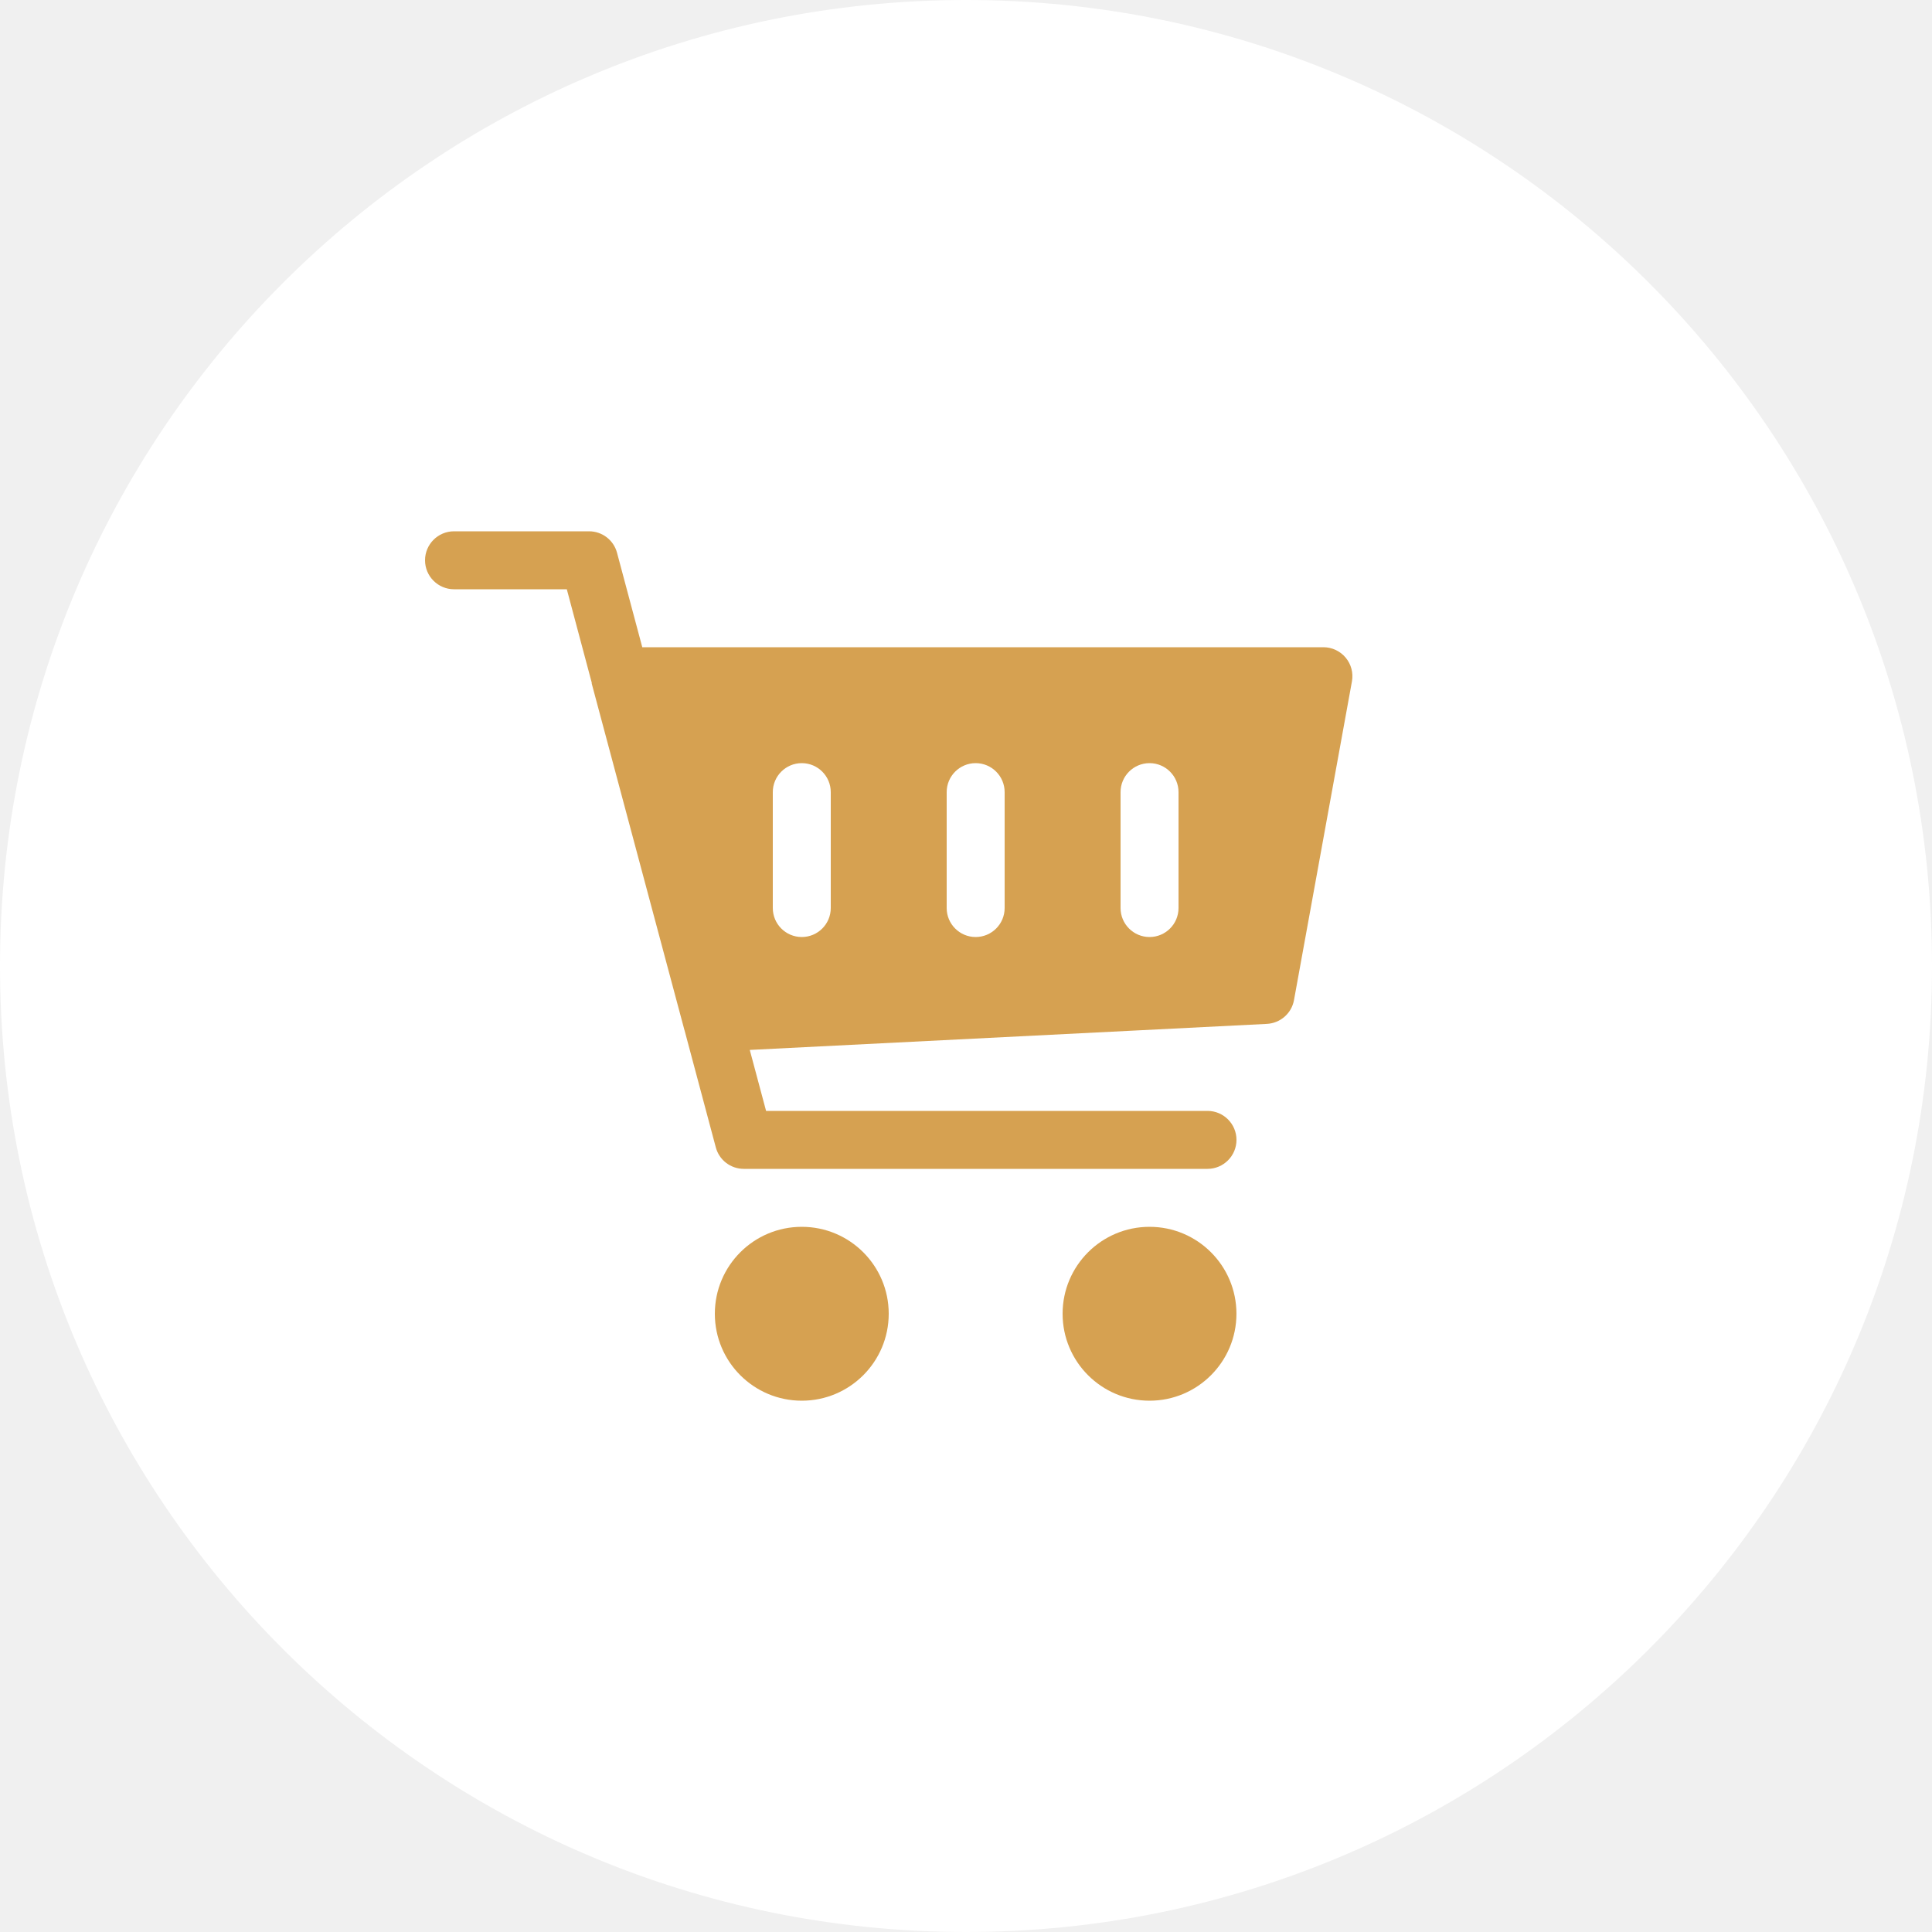
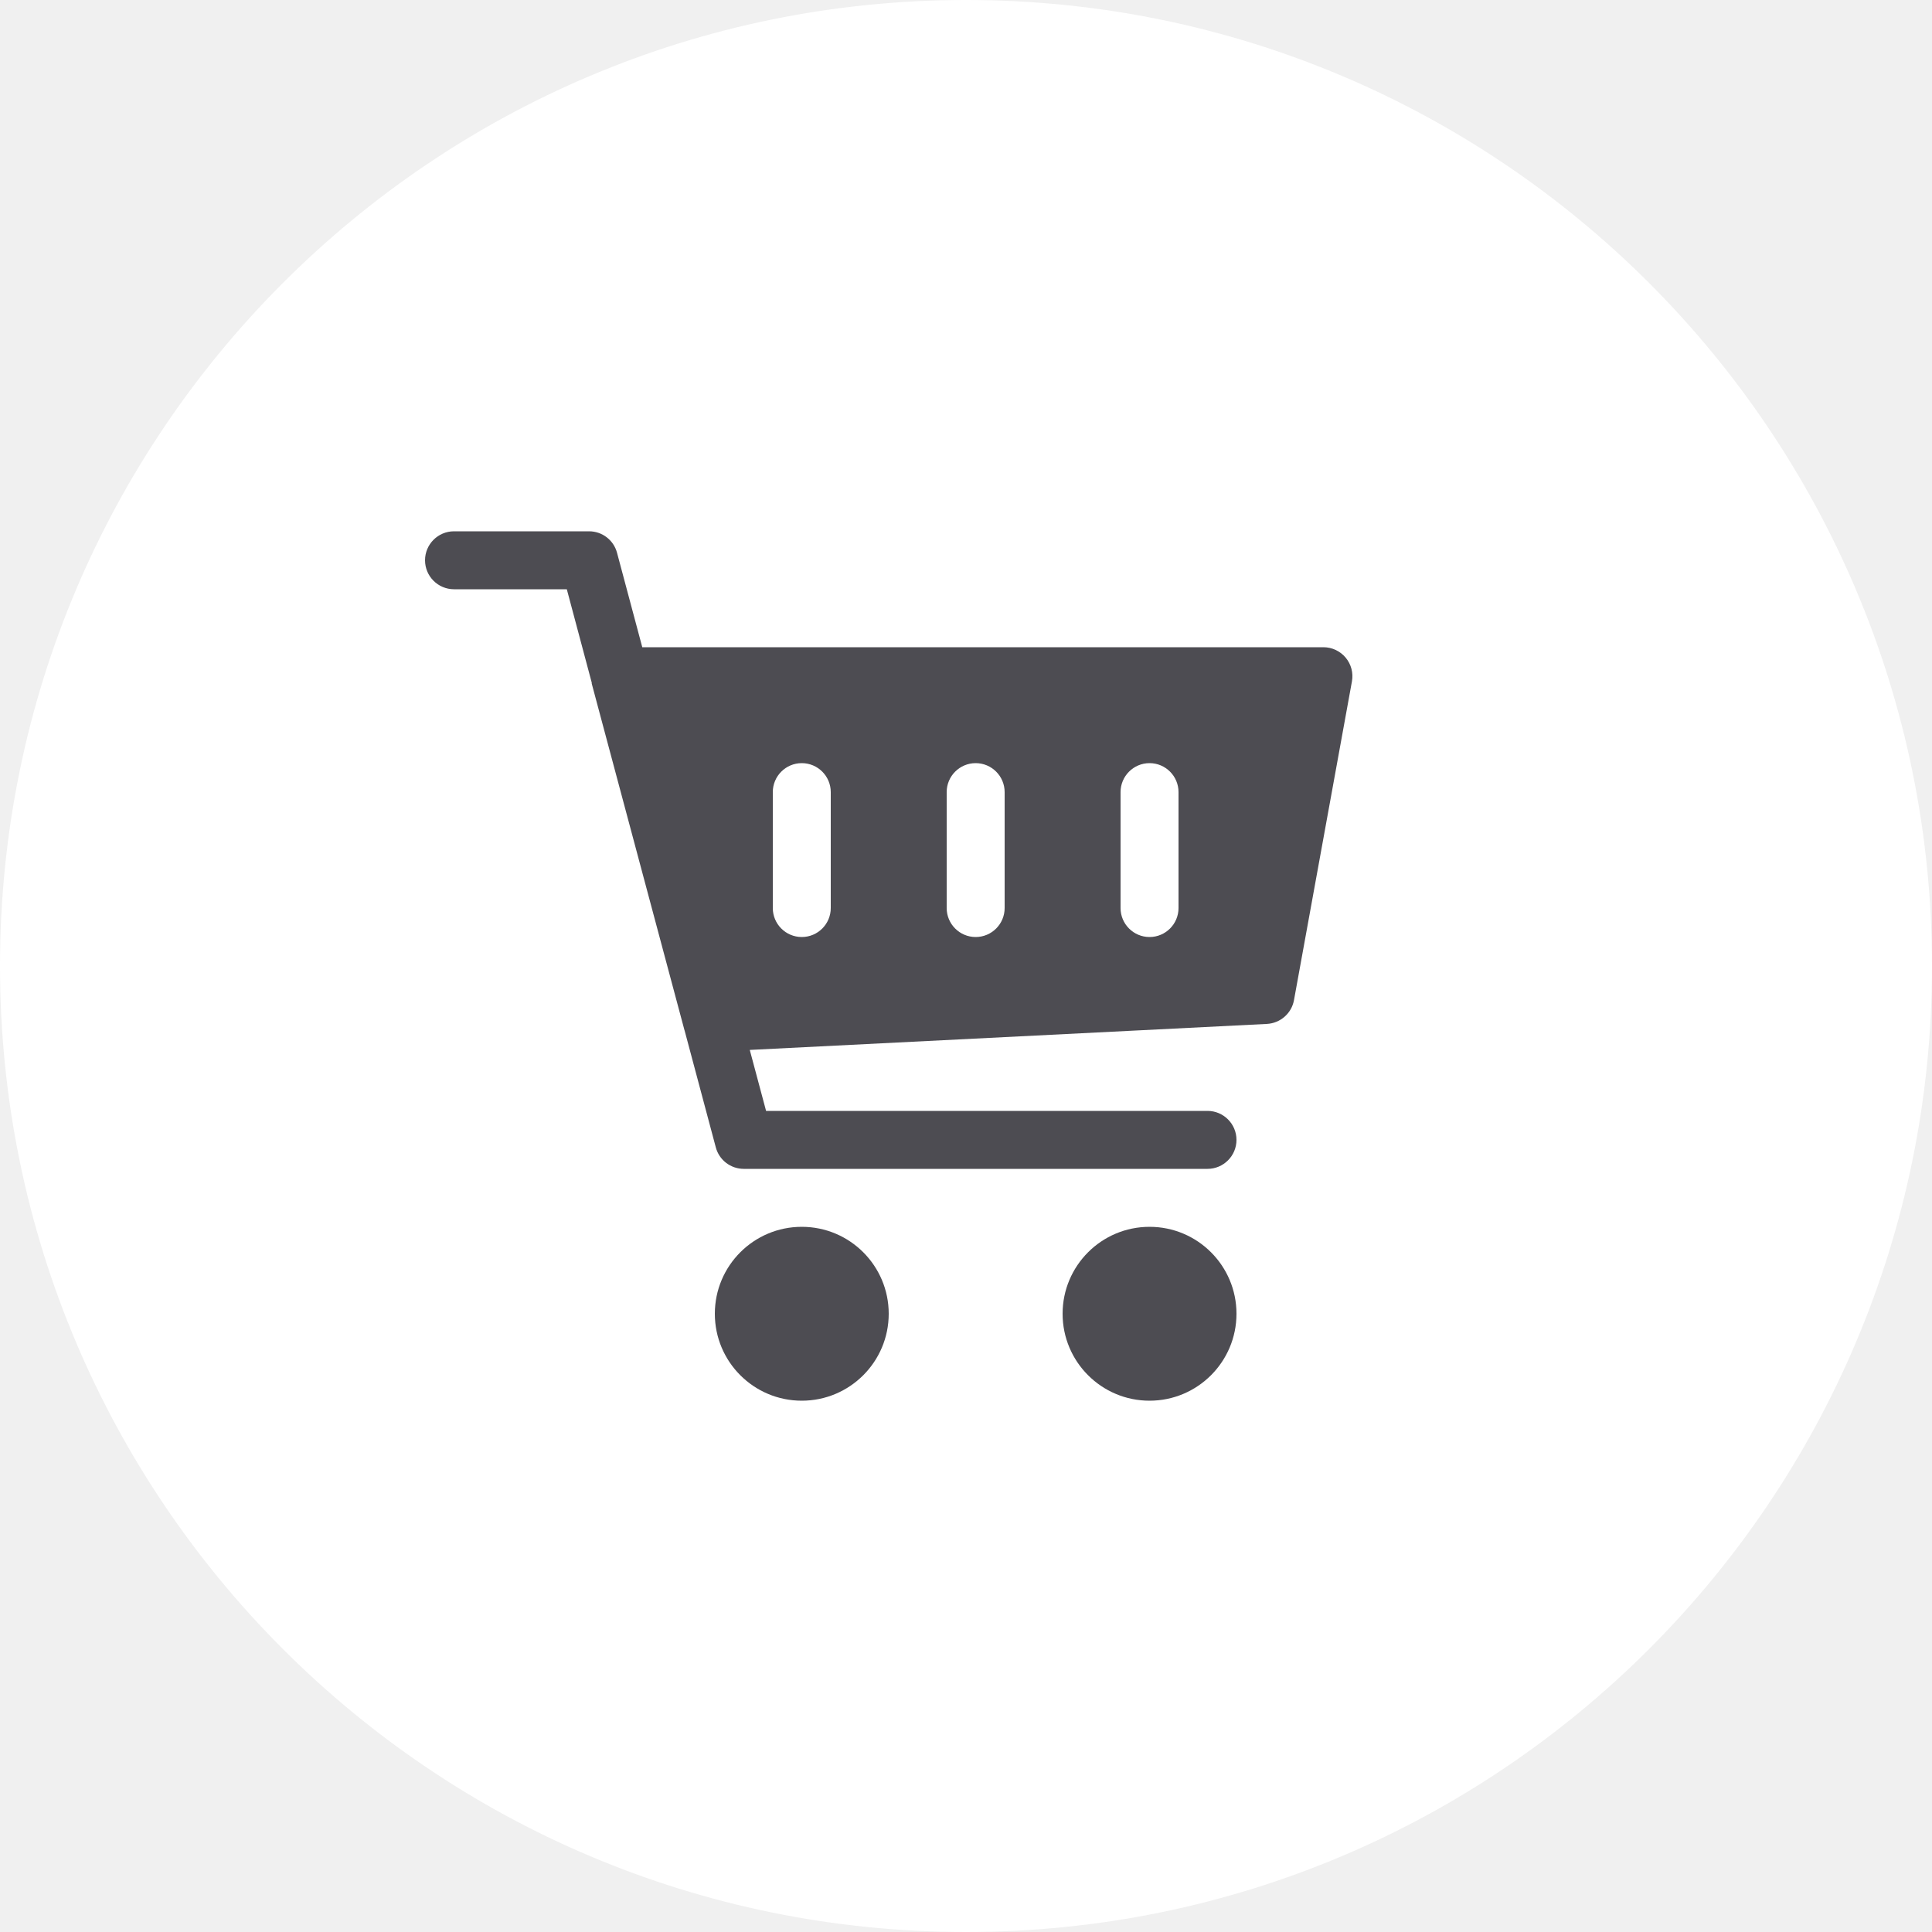
<svg xmlns="http://www.w3.org/2000/svg" width="50" height="50" viewBox="0 0 50 50" fill="none">
  <rect width="50" height="50" rx="25" fill="white" />
-   <g clip-path="url(#clip0_47_1352)">
-     <path d="M34.826 17.02C34.683 16.849 34.472 16.75 34.25 16.75H16.622L15.969 14.307C15.882 13.978 15.585 13.75 15.245 13.75H11.75C11.336 13.75 11 14.086 11 14.5C11 14.914 11.336 15.25 11.75 15.25H14.669L15.314 17.667C15.315 17.676 15.312 17.685 15.315 17.695L17.715 26.665C17.715 26.666 17.717 26.666 17.717 26.668L18.525 29.694C18.612 30.022 18.909 30.25 19.25 30.25H31.25C31.664 30.25 32 29.914 32 29.5C32 29.086 31.664 28.75 31.25 28.75H19.826L19.404 27.172L32.787 26.498C33.134 26.48 33.425 26.227 33.488 25.885L34.988 17.635C35.028 17.415 34.968 17.19 34.826 17.02ZM21.5 23.5C21.5 23.914 21.164 24.25 20.75 24.25C20.336 24.25 20 23.914 20 23.5V20.5C20 20.086 20.336 19.75 20.75 19.75C21.164 19.75 21.5 20.086 21.5 20.5V23.5ZM26 23.5C26 23.914 25.664 24.25 25.25 24.25C24.836 24.25 24.5 23.914 24.5 23.5V20.5C24.5 20.086 24.836 19.75 25.25 19.75C25.664 19.75 26 20.086 26 20.5V23.5ZM30.5 23.5C30.5 23.914 30.164 24.25 29.75 24.25C29.336 24.25 29 23.914 29 23.5V20.5C29 20.086 29.336 19.75 29.75 19.75C30.164 19.75 30.5 20.086 30.5 20.5V23.5Z" fill="#D6A151" />
-     <path d="M20.75 36.25C21.993 36.25 23 35.242 23 34C23 32.757 21.993 31.75 20.75 31.75C19.507 31.75 18.5 32.757 18.5 34C18.5 35.242 19.507 36.25 20.75 36.25Z" fill="#D6A151" />
-     <path d="M29.75 36.25C30.992 36.25 31.999 35.242 31.999 34C31.999 32.757 30.992 31.75 29.75 31.75C28.507 31.75 27.5 32.757 27.5 34C27.5 35.242 28.507 36.25 29.75 36.25Z" fill="#D6A151" />
+   <g clip-path="url(#clip0_47_2019)">
+     <path d="M34.826 17.02C34.683 16.849 34.472 16.75 34.25 16.75H16.622L15.969 14.307C15.882 13.978 15.585 13.75 15.245 13.75H11.75C11.336 13.75 11 14.086 11 14.5C11 14.914 11.336 15.25 11.75 15.25H14.669L15.314 17.667C15.315 17.676 15.312 17.685 15.315 17.695L17.715 26.665C17.715 26.667 17.717 26.667 17.717 26.668L18.525 29.694C18.612 30.022 18.909 30.25 19.25 30.25H31.25C31.664 30.25 32 29.914 32 29.5C32 29.086 31.664 28.75 31.25 28.75H19.826L19.404 27.172L32.787 26.499C33.134 26.481 33.425 26.227 33.488 25.885L34.988 17.635C35.028 17.415 34.968 17.19 34.826 17.02ZM21.5 23.5C21.5 23.914 21.164 24.25 20.75 24.25C20.336 24.25 20 23.914 20 23.5V20.5C20 20.086 20.336 19.75 20.75 19.75C21.164 19.75 21.5 20.086 21.5 20.5V23.5ZM26 23.5C26 23.914 25.664 24.25 25.25 24.25C24.836 24.25 24.5 23.914 24.5 23.5V20.5C24.5 20.086 24.836 19.75 25.25 19.75C25.664 19.75 26 20.086 26 20.5V23.5ZM30.5 23.5C30.5 23.914 30.164 24.25 29.75 24.25C29.336 24.25 29 23.914 29 23.5V20.5C29 20.086 29.336 19.75 29.75 19.75C30.164 19.75 30.5 20.086 30.5 20.5V23.5Z" fill="#4D4C52" />
+     <path d="M20.75 36.25C21.993 36.25 23 35.242 23 34C23 32.757 21.993 31.75 20.75 31.75C19.507 31.75 18.5 32.757 18.5 34C18.5 35.242 19.507 36.25 20.75 36.25Z" fill="#4D4C52" />
+     <path d="M29.75 36.25C30.993 36.25 32 35.242 32 34C32 32.757 30.993 31.75 29.75 31.75C28.507 31.75 27.5 32.757 27.5 34C27.5 35.242 28.507 36.25 29.75 36.25Z" fill="#4D4C52" />
  </g>
  <defs>
-     <clipPath id="clip0_47_1352">
+     <clipPath id="clip0_47_2019">
      <rect width="24" height="24" fill="white" transform="translate(11 13)" />
    </clipPath>
  </defs>
</svg>
